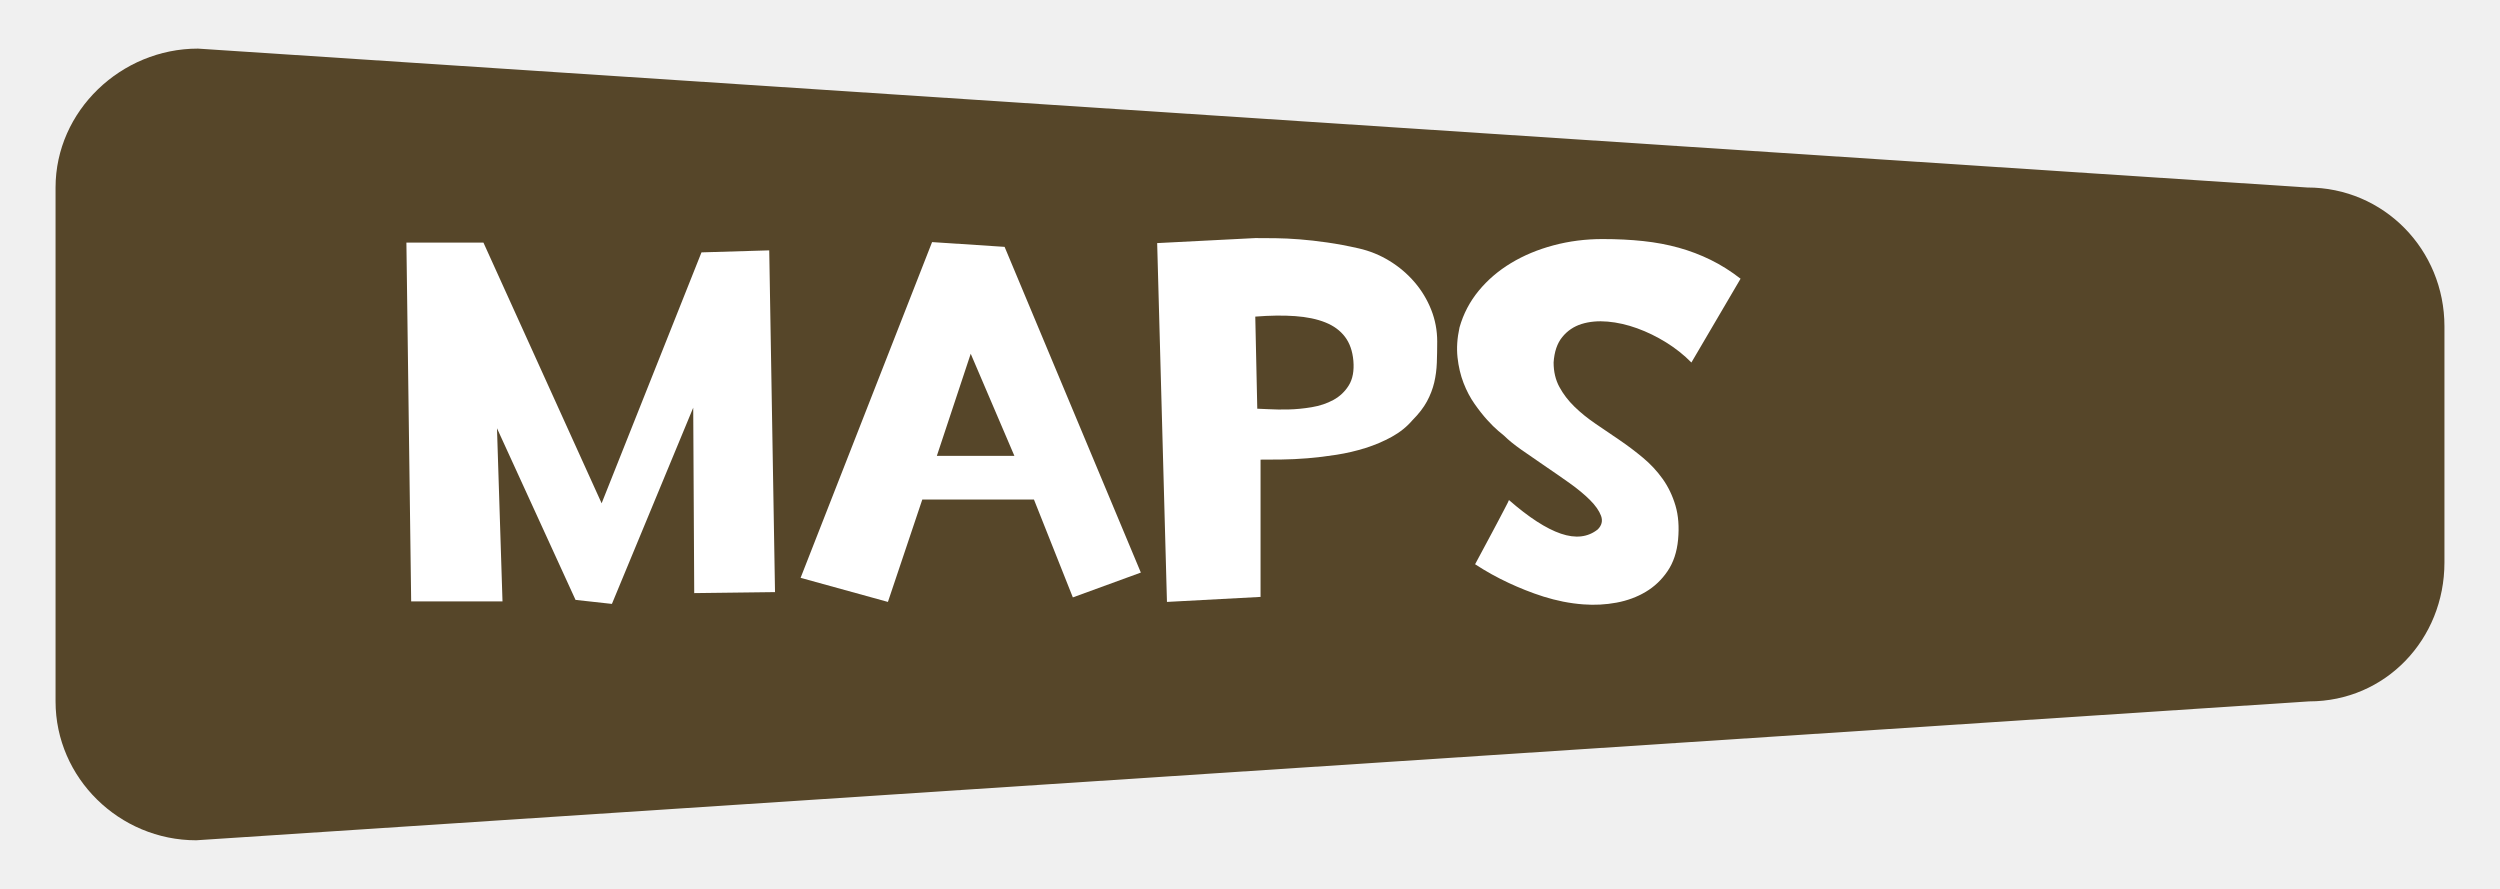
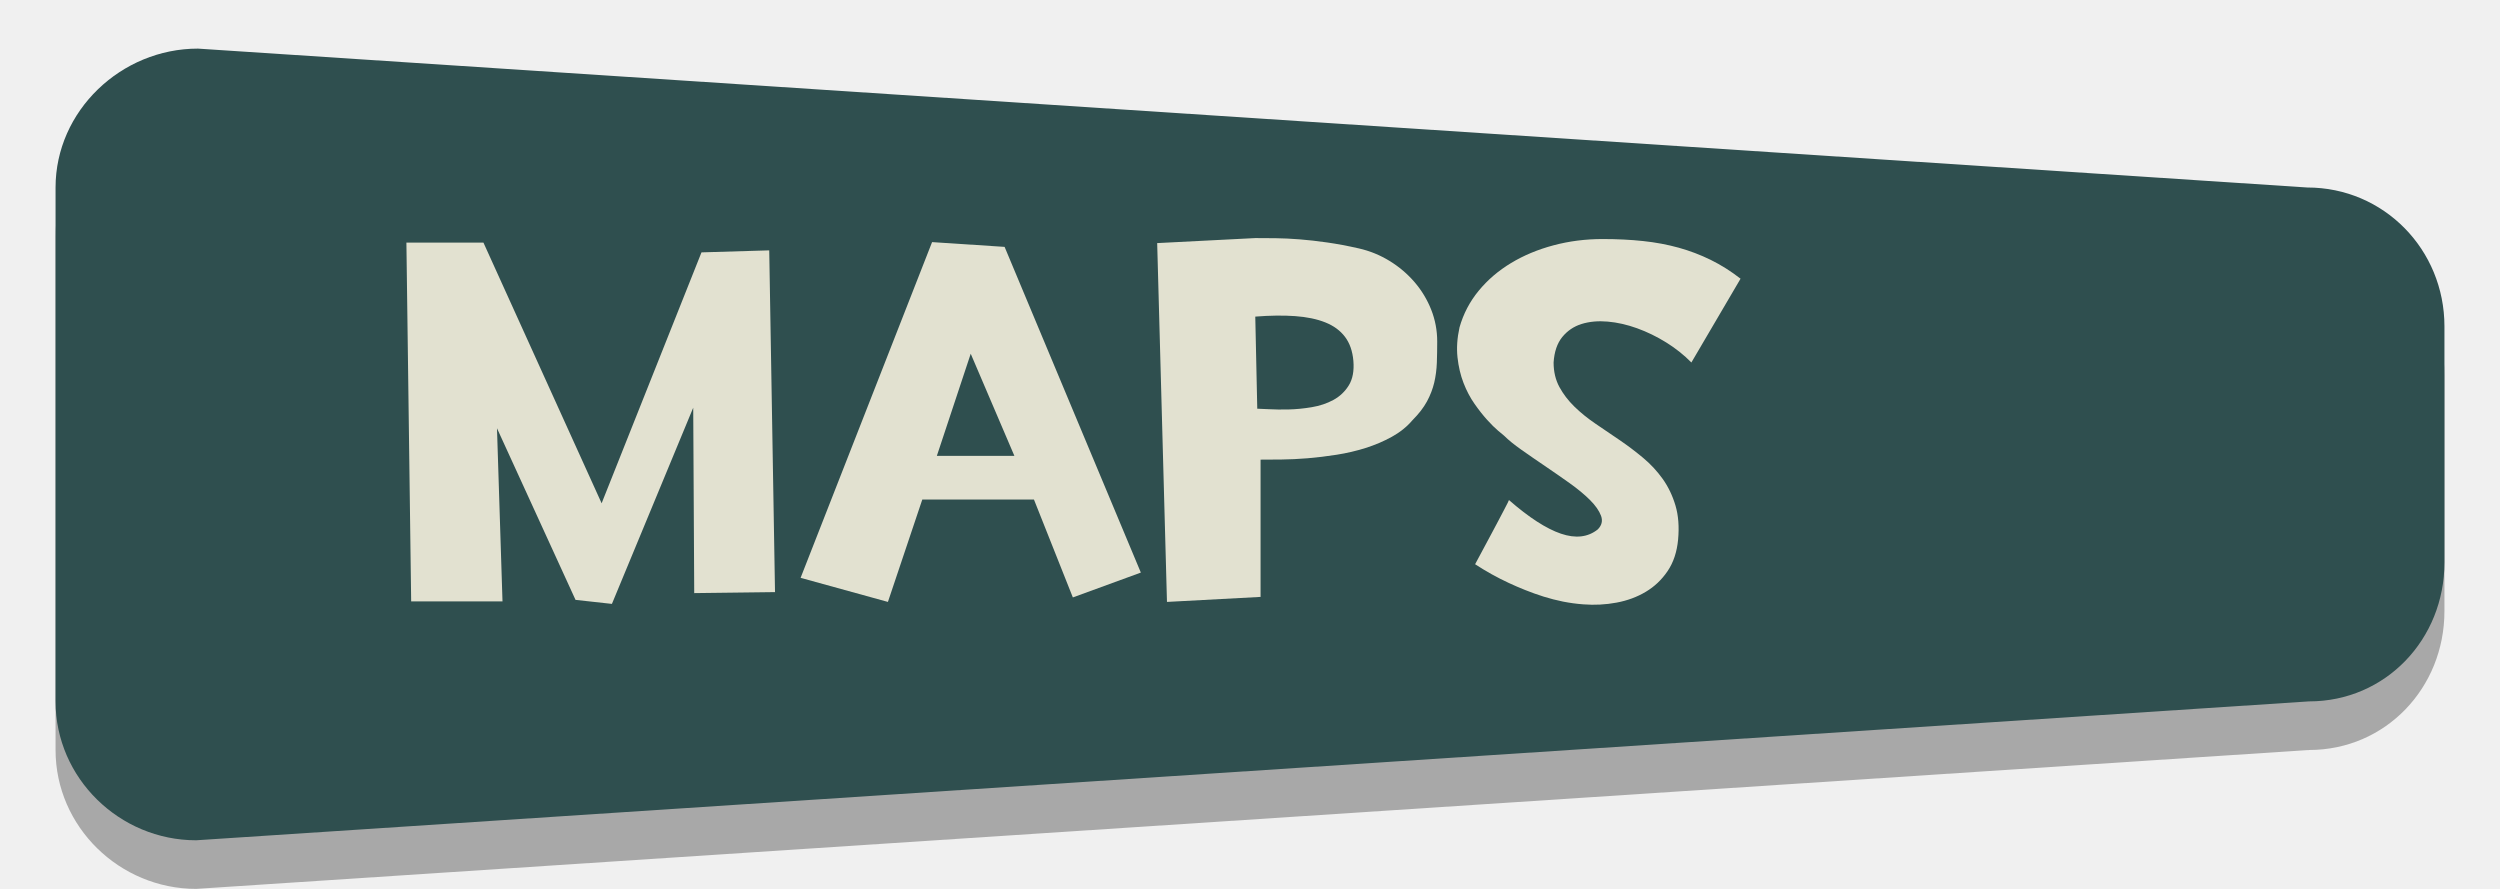
<svg xmlns="http://www.w3.org/2000/svg" version="1.1" id="Capa_1" x="0px" y="0px" width="180px" height="64px" viewBox="0 0 180 64" enable-background="new 0 0 180 64" xml:space="preserve">
-   <path fill="#564629" d="M176,40.5c0,5.522-4.228,10-9.75,10l-152.125,10C8.602,60.5,4,56.022,4,50.5v-37c0-5.523,4.727-10,10.25-10  l151.875,10c5.522,0,9.875,4.477,9.875,10V40.5z" />
+   <path opacity="0.3" d="M176,44c0,5.521-4.229,10-9.75,10L14.125,64C8.602,64,4,59.521,4,54V17C4,11.477,8.727,7,14.25,7l151.875,10  c5.521,0,9.875,4.477,9.875,10V44z" />
+   <path fill="#2F4F4F" d="M176,40.5c0,5.521-4.229,10-9.75,10l-152.125,10C8.602,60.5,4,56.021,4,50.5v-37c0-5.523,4.727-10,10.25-10  l151.875,10c5.521,0,9.875,4.477,9.875,10V40.5z" />
  <g id="Capa_2" display="none">
    <rect x="23.189" y="20.245" display="inline" fill="none" width="131.935" height="35.755" />
-     <text transform="matrix(1 0 0 1 23.189 40.6602)" display="inline">
-       <tspan x="0" y="0" fill="#FFFFFF" font-family="'TF2Build'" font-size="29">Con</tspan>
-       <tspan x="60.761" y="0" fill="#FFFFFF" font-family="'TF2Build'" font-size="29">-</tspan>
-     </text>
+     <text transform="matrix(1 0 0 1 23.189 40.6602)" display="inline" fill="#FFFFFF" font-family="'TF2Build'" font-size="29">Con</text>
+     <text transform="matrix(1 0 0 1 83.9502 40.6602)" display="inline" fill="#FFFFFF" font-family="'TF2Build'" font-size="29">-</text>
  </g>
  <g>
-     <path fill="#FFFFFF" d="M43.317,36.237l7.19-18.066l4.878-0.145l0.416,24.606l-5.817,0.072l-0.072-13.351l-5.854,14.128   l-2.62-0.289l-5.655-12.357l0.397,12.466h-6.576l-0.343-25.835h5.546L43.317,36.237z" />
-     <path fill="#FFFFFF" d="M74.445,35.967h-8.04l-2.475,7.371l-6.287-1.734l9.467-24.173l5.221,0.343l9.81,23.451l-4.896,1.788   L74.445,35.967z M73.036,32.823l-3.144-7.353l-2.439,7.353H73.036z" />
-     <path fill="#FFFFFF" d="M103.479,24.585c0,0.53-0.01,1.042-0.027,1.536c-0.018,0.494-0.082,0.97-0.189,1.427   c-0.109,0.458-0.283,0.91-0.523,1.355c-0.242,0.446-0.586,0.892-1.031,1.337c-0.409,0.482-0.909,0.885-1.499,1.21   c-0.591,0.325-1.22,0.593-1.888,0.804c-0.668,0.211-1.364,0.374-2.087,0.488c-0.723,0.114-1.419,0.198-2.087,0.253   c-0.668,0.054-1.298,0.084-1.888,0.09c-0.591,0.007-1.091,0.009-1.5,0.009v9.883l-6.739,0.361l-0.705-25.835l7.064-0.361   c0.445,0,0.933,0.003,1.464,0.009c0.529,0.006,1.104,0.034,1.725,0.082c0.621,0.048,1.285,0.124,1.996,0.226   c0.711,0.102,1.464,0.244,2.259,0.424s1.536,0.482,2.222,0.903c0.688,0.422,1.285,0.93,1.799,1.527   c0.512,0.596,0.912,1.258,1.201,1.987C103.334,23.028,103.479,23.79,103.479,24.585z M90.524,29.427   c0.145,0,0.424,0.012,0.841,0.036c0.414,0.024,0.887,0.03,1.418,0.018c0.529-0.012,1.084-0.066,1.662-0.163   c0.578-0.096,1.099-0.271,1.563-0.524c0.463-0.253,0.834-0.605,1.111-1.057c0.276-0.451,0.385-1.039,0.324-1.761   c-0.061-0.698-0.262-1.274-0.605-1.725c-0.342-0.452-0.815-0.798-1.418-1.039c-0.602-0.241-1.328-0.391-2.176-0.452   c-0.85-0.06-1.805-0.048-2.864,0.036L90.524,29.427z" />
-     <path fill="#FFFFFF" d="M108.645,36.003c1.434,1.253,2.68,2.06,3.74,2.421c1.059,0.361,1.945,0.259,2.654-0.307   c0.289-0.289,0.369-0.615,0.236-0.977s-0.398-0.74-0.795-1.138c-0.398-0.397-0.889-0.804-1.473-1.22   c-0.584-0.415-1.174-0.824-1.771-1.229c-0.596-0.403-1.158-0.792-1.689-1.165c-0.529-0.373-0.945-0.71-1.246-1.012   c-0.061-0.048-0.205-0.168-0.434-0.361c-0.229-0.192-0.49-0.452-0.785-0.777s-0.6-0.71-0.912-1.156   c-0.314-0.445-0.578-0.949-0.795-1.508c-0.217-0.561-0.361-1.175-0.434-1.843c-0.072-0.669-0.025-1.388,0.145-2.159   c0.277-0.976,0.736-1.854,1.381-2.638c0.645-0.783,1.422-1.448,2.332-1.996c0.908-0.548,1.926-0.973,3.053-1.274   c1.125-0.301,2.303-0.452,3.531-0.452c1.049,0,2.023,0.048,2.928,0.145c0.902,0.097,1.754,0.256,2.557,0.479   c0.801,0.223,1.568,0.515,2.303,0.876s1.451,0.813,2.15,1.355l-3.541,6.034c-0.531-0.542-1.137-1.023-1.816-1.445   c-0.68-0.421-1.379-0.762-2.096-1.021c-0.717-0.259-1.422-0.418-2.113-0.479c-0.693-0.06-1.318-0.003-1.879,0.171   c-0.561,0.175-1.023,0.488-1.391,0.939c-0.369,0.452-0.576,1.063-0.625,1.834c0,0.663,0.139,1.25,0.416,1.762   c0.277,0.512,0.639,0.984,1.084,1.418s0.951,0.843,1.518,1.229c0.566,0.386,1.141,0.777,1.727,1.174   c0.584,0.397,1.146,0.822,1.688,1.274c0.543,0.451,1.016,0.961,1.42,1.526c0.402,0.566,0.709,1.204,0.92,1.915   s0.275,1.529,0.189,2.457c-0.084,0.892-0.336,1.647-0.758,2.268s-0.945,1.117-1.572,1.49c-0.625,0.373-1.328,0.633-2.104,0.777   c-0.777,0.145-1.57,0.187-2.377,0.126c-0.494-0.036-0.98-0.103-1.463-0.198c-0.482-0.097-0.951-0.217-1.41-0.361   c-0.457-0.145-0.896-0.302-1.318-0.471c-0.422-0.168-0.813-0.337-1.174-0.506c-0.855-0.396-1.668-0.849-2.439-1.354   c0.459-0.855,0.867-1.62,1.229-2.294c0.156-0.289,0.307-0.572,0.451-0.85s0.275-0.523,0.389-0.74   c0.115-0.217,0.205-0.392,0.271-0.524S108.645,36.015,108.645,36.003z" />
+     <path fill="#E2E1D0" d="M43.317,36.236l7.19-18.065l4.878-0.145l0.416,24.606l-5.817,0.072l-0.072-13.351L44.058,43.48l-2.62-0.289   l-5.655-12.356l0.397,12.466h-6.576l-0.343-25.835h5.546L43.317,36.236z" />
+     <path fill="#E2E1D0" d="M74.445,35.967h-8.04l-2.475,7.371l-6.287-1.734l9.467-24.172l5.221,0.343l9.81,23.451l-4.896,1.789   L74.445,35.967z M73.036,32.823l-3.144-7.354l-2.439,7.354H73.036z" />
+     <path fill="#E2E1D0" d="M103.479,24.585c0,0.53-0.01,1.042-0.026,1.536c-0.019,0.494-0.082,0.97-0.188,1.427   c-0.109,0.458-0.283,0.91-0.523,1.355c-0.242,0.446-0.586,0.892-1.031,1.337c-0.409,0.482-0.909,0.885-1.499,1.21   c-0.591,0.325-1.22,0.593-1.888,0.804s-1.364,0.374-2.088,0.488c-0.723,0.113-1.418,0.197-2.086,0.253   c-0.668,0.054-1.299,0.084-1.889,0.09c-0.591,0.007-1.091,0.009-1.5,0.009v9.883l-6.739,0.361l-0.705-25.835l7.064-0.361   c0.445,0,0.933,0.003,1.464,0.009c0.529,0.006,1.104,0.034,1.725,0.082c0.621,0.048,1.285,0.124,1.996,0.226   s1.465,0.244,2.26,0.424c0.795,0.18,1.535,0.482,2.222,0.903c0.688,0.422,1.285,0.93,1.8,1.527c0.512,0.596,0.911,1.258,1.2,1.987   C103.334,23.028,103.479,23.79,103.479,24.585z M90.523,29.427c0.146,0,0.425,0.012,0.842,0.036   c0.414,0.024,0.887,0.03,1.418,0.018c0.529-0.012,1.084-0.066,1.662-0.163c0.578-0.096,1.099-0.271,1.563-0.524   c0.463-0.253,0.834-0.605,1.111-1.057c0.275-0.451,0.385-1.039,0.324-1.761c-0.062-0.698-0.262-1.274-0.605-1.725   c-0.342-0.452-0.814-0.798-1.418-1.039c-0.602-0.241-1.328-0.391-2.176-0.452c-0.85-0.06-1.805-0.048-2.864,0.036L90.523,29.427z" />
+     <path fill="#E2E1D0" d="M108.645,36.003c1.435,1.253,2.681,2.06,3.74,2.421c1.059,0.361,1.945,0.26,2.654-0.307   c0.289-0.289,0.369-0.615,0.236-0.977c-0.133-0.363-0.398-0.74-0.795-1.139c-0.398-0.396-0.89-0.804-1.474-1.22   c-0.584-0.415-1.174-0.824-1.771-1.229c-0.596-0.402-1.158-0.792-1.689-1.165c-0.529-0.373-0.945-0.71-1.246-1.012   c-0.061-0.048-0.205-0.168-0.434-0.361c-0.229-0.192-0.49-0.452-0.785-0.777c-0.295-0.325-0.6-0.71-0.912-1.156   c-0.314-0.445-0.578-0.949-0.795-1.508c-0.217-0.561-0.361-1.175-0.434-1.843c-0.072-0.669-0.025-1.388,0.145-2.159   c0.277-0.976,0.736-1.854,1.381-2.638c0.645-0.783,1.422-1.448,2.332-1.996c0.908-0.548,1.926-0.973,3.053-1.274   c1.125-0.301,2.303-0.452,3.531-0.452c1.049,0,2.023,0.048,2.928,0.145c0.902,0.097,1.754,0.256,2.558,0.479   c0.801,0.223,1.567,0.515,2.303,0.876c0.735,0.361,1.451,0.813,2.149,1.355l-3.541,6.034c-0.53-0.542-1.137-1.023-1.815-1.445   c-0.68-0.421-1.379-0.762-2.096-1.021c-0.718-0.259-1.423-0.418-2.113-0.479c-0.692-0.06-1.317-0.003-1.879,0.171   c-0.562,0.175-1.022,0.488-1.392,0.939c-0.368,0.452-0.575,1.063-0.625,1.834c0,0.663,0.14,1.25,0.416,1.762   c0.277,0.512,0.64,0.984,1.084,1.418c0.445,0.434,0.951,0.843,1.519,1.229c0.565,0.386,1.142,0.777,1.728,1.174   c0.584,0.397,1.146,0.822,1.688,1.274c0.543,0.451,1.016,0.961,1.42,1.525c0.402,0.566,0.709,1.205,0.92,1.916   s0.275,1.528,0.189,2.457c-0.084,0.892-0.336,1.646-0.758,2.268s-0.945,1.117-1.572,1.49c-0.625,0.373-1.328,0.633-2.104,0.777   c-0.777,0.145-1.57,0.187-2.378,0.125c-0.493-0.035-0.979-0.103-1.463-0.197c-0.481-0.098-0.95-0.217-1.409-0.361   c-0.457-0.145-0.896-0.302-1.318-0.471c-0.422-0.168-0.813-0.338-1.174-0.506c-0.855-0.396-1.668-0.85-2.439-1.354   c0.459-0.854,0.867-1.62,1.229-2.294c0.156-0.289,0.308-0.572,0.451-0.85c0.145-0.278,0.275-0.523,0.389-0.74   c0.115-0.217,0.205-0.393,0.271-0.524S108.645,36.016,108.645,36.003z" />
  </g>
  <g display="none">
-     <path display="inline" fill="#FFFFFF" d="M45.991,35.967h-8.04l-2.475,7.371l-6.287-1.734l9.467-24.173l5.221,0.343l9.81,23.451   l-4.896,1.788L45.991,35.967z M44.582,32.823l-3.144-7.353l-2.439,7.353H44.582z" />
-     <path display="inline" fill="#FFFFFF" d="M74.698,24.314c0.108,0.53,0.138,1.114,0.09,1.752c-0.048,0.639-0.181,1.271-0.397,1.897   c-0.217,0.626-0.518,1.223-0.903,1.789c-0.386,0.566-0.855,1.036-1.409,1.409c-0.301,0.205-0.593,0.376-0.876,0.515   c-0.283,0.139-0.569,0.259-0.858,0.361c-0.289,0.103-0.59,0.196-0.903,0.28c-0.313,0.084-0.645,0.169-0.994,0.253   c0.891,0.518,1.608,1.061,2.15,1.626c0.542,0.566,0.921,1.259,1.138,2.078c0.108,0.36,0.163,0.752,0.163,1.174   s-0.048,0.847-0.145,1.273c-0.097,0.428-0.247,0.844-0.452,1.247c-0.205,0.403-0.464,0.762-0.777,1.074   c-0.53,0.53-1.171,0.946-1.924,1.247c-0.752,0.301-1.533,0.527-2.339,0.678c-0.807,0.15-1.59,0.247-2.349,0.289   s-1.403,0.069-1.933,0.081h-6.703l-0.705-25.708l7.064-0.379c0.434,0,0.9,0.003,1.4,0.009c0.5,0.006,1.042,0.034,1.626,0.082   c0.584,0.048,1.213,0.126,1.888,0.235c0.674,0.108,1.403,0.259,2.186,0.452c0.771,0.193,1.5,0.488,2.186,0.885   s1.294,0.874,1.825,1.427c0.53,0.554,0.963,1.168,1.301,1.843C74.385,22.857,74.602,23.567,74.698,24.314z M61.564,29.915   c0.132,0,0.397,0.018,0.795,0.054s0.852,0.045,1.364,0.027c0.512-0.019,1.045-0.079,1.599-0.181   c0.554-0.103,1.057-0.283,1.508-0.542c0.452-0.259,0.81-0.611,1.075-1.057c0.265-0.445,0.373-1.03,0.325-1.752   c-0.061-0.662-0.265-1.198-0.614-1.608c-0.35-0.409-0.822-0.716-1.418-0.921c-0.597-0.205-1.295-0.325-2.096-0.361   c-0.801-0.036-1.684-0.012-2.647,0.072L61.564,29.915z M61.907,39.525c0.181,0.013,0.442,0.027,0.786,0.046   c0.343,0.018,0.716,0.015,1.12-0.009c0.403-0.024,0.813-0.072,1.229-0.145c0.415-0.072,0.783-0.199,1.102-0.38   c0.319-0.181,0.572-0.418,0.759-0.714c0.187-0.295,0.256-0.671,0.208-1.129c-0.072-0.65-0.298-1.136-0.678-1.454   c-0.379-0.319-0.831-0.536-1.354-0.65c-0.524-0.114-1.075-0.157-1.653-0.127s-1.102,0.069-1.572,0.118L61.907,39.525z" />
-     <path display="inline" fill="#FFFFFF" d="M89.061,16.961c1.313,0,2.566,0.16,3.757,0.479c1.193,0.319,2.298,0.768,3.315,1.346   c1.019,0.578,1.942,1.277,2.773,2.096c0.831,0.819,1.538,1.723,2.123,2.71c0.583,0.988,1.034,2.054,1.354,3.198   c0.318,1.145,0.479,2.331,0.479,3.559c0,1.217-0.16,2.388-0.479,3.514c-0.32,1.126-0.771,2.177-1.354,3.152   c-0.585,0.976-1.292,1.864-2.123,2.665s-1.755,1.484-2.773,2.051c-1.018,0.565-2.122,1.005-3.315,1.318   c-1.191,0.313-2.445,0.47-3.757,0.47c-1.241,0-2.436-0.156-3.586-0.47c-1.15-0.313-2.222-0.753-3.216-1.318   c-0.993-0.566-1.896-1.25-2.71-2.051c-0.813-0.801-1.508-1.689-2.086-2.665s-1.027-2.023-1.346-3.144   c-0.319-1.12-0.479-2.294-0.479-3.523s0.16-2.415,0.479-3.559c0.319-1.144,0.768-2.21,1.346-3.198   c0.578-0.987,1.274-1.891,2.086-2.71c0.813-0.819,1.717-1.518,2.71-2.096c0.994-0.578,2.066-1.027,3.216-1.346   C86.625,17.121,87.82,16.961,89.061,16.961z M89.061,38.352c1.12,0,2.156-0.199,3.107-0.596c0.951-0.398,1.773-0.931,2.467-1.6   c0.692-0.668,1.234-1.439,1.626-2.313s0.587-1.791,0.587-2.755c0-1.06-0.195-2.032-0.587-2.918   c-0.392-0.885-0.934-1.644-1.626-2.276c-0.693-0.632-1.516-1.126-2.467-1.481c-0.951-0.355-1.987-0.533-3.107-0.533   c-1.024,0-1.984,0.178-2.881,0.533c-0.897,0.355-1.681,0.85-2.349,1.481c-0.669,0.633-1.196,1.392-1.581,2.276   c-0.386,0.886-0.578,1.858-0.578,2.918c0,0.964,0.192,1.882,0.578,2.755c0.385,0.873,0.912,1.645,1.581,2.313   c0.668,0.669,1.451,1.201,2.349,1.6C87.077,38.152,88.037,38.352,89.061,38.352z" />
-     <path display="inline" fill="#FFFFFF" d="M103.857,17.431h7.986c0,2.734-0.016,5.173-0.045,7.317   c-0.031,2.144-0.016,4.032,0.045,5.664c0.061,1.632,0.191,3.015,0.396,4.146s0.539,2.051,1.004,2.755   c0.463,0.705,1.084,1.205,1.859,1.5c0.777,0.295,1.773,0.412,2.99,0.352c1.217-0.06,2.205-0.331,2.963-0.813   c0.76-0.481,1.346-1.153,1.762-2.015c0.416-0.86,0.695-1.903,0.84-3.125c0.145-1.223,0.223-2.604,0.234-4.146   c0.014-1.542-0.012-3.231-0.072-5.067c-0.059-1.837-0.09-3.803-0.09-5.899c0.59,0,1.102,0.003,1.535,0.009   c0.434,0.006,0.904,0.009,1.41,0.009s0.975,0,1.408,0s0.939-0.006,1.518-0.018c0,1.915-0.002,3.598-0.008,5.049   c-0.006,1.452-0.018,2.726-0.037,3.821c-0.018,1.096-0.039,2.051-0.063,2.863c-0.023,0.813-0.061,1.548-0.109,2.204   c-0.047,0.657-0.107,1.259-0.18,1.807c-0.072,0.549-0.156,1.111-0.254,1.689c-0.191,1.12-0.604,2.165-1.236,3.135   s-1.439,1.815-2.422,2.538c-0.98,0.723-2.109,1.289-3.387,1.698s-2.656,0.614-4.137,0.614c-1.445,0-2.744-0.117-3.895-0.353   c-1.15-0.234-2.174-0.545-3.07-0.93c-0.898-0.386-1.678-0.832-2.34-1.338s-1.229-1.026-1.699-1.563   c-0.469-0.535-0.857-1.071-1.164-1.607s-0.545-1.033-0.715-1.491c-0.119-0.349-0.229-0.749-0.324-1.201   c-0.096-0.451-0.182-1.005-0.254-1.662c-0.072-0.656-0.137-1.442-0.197-2.357c-0.061-0.915-0.109-2.011-0.145-3.288   c-0.037-1.276-0.064-2.761-0.082-4.453C103.867,21.583,103.857,19.635,103.857,17.431z" />
+     <path display="inline" fill="#FFFFFF" d="M45.991,35.967h-8.04l-2.475,7.371l-6.287-1.734l9.467-24.172l5.221,0.343l9.81,23.451   l-4.896,1.789L45.991,35.967z M44.582,32.823l-3.144-7.354l-2.439,7.354H44.582z" />
+     <path display="inline" fill="#FFFFFF" d="M74.698,24.314c0.108,0.53,0.138,1.114,0.09,1.752c-0.048,0.639-0.181,1.271-0.397,1.897   c-0.217,0.626-0.518,1.223-0.903,1.789c-0.386,0.566-0.855,1.036-1.409,1.409c-0.301,0.205-0.593,0.376-0.876,0.515   c-0.283,0.139-0.569,0.259-0.858,0.361c-0.289,0.103-0.59,0.196-0.903,0.28s-0.645,0.169-0.994,0.253   c0.891,0.518,1.608,1.061,2.15,1.625c0.542,0.566,0.921,1.26,1.138,2.078c0.108,0.36,0.163,0.752,0.163,1.175   c0,0.422-0.048,0.847-0.145,1.272c-0.097,0.428-0.247,0.844-0.452,1.247c-0.205,0.403-0.464,0.763-0.777,1.074   c-0.53,0.53-1.171,0.946-1.924,1.247c-0.752,0.301-1.533,0.527-2.339,0.678c-0.807,0.15-1.59,0.247-2.349,0.289   c-0.759,0.042-1.403,0.069-1.933,0.081h-6.703l-0.705-25.708l7.064-0.379c0.434,0,0.9,0.003,1.4,0.009   c0.5,0.006,1.042,0.034,1.626,0.082c0.584,0.048,1.213,0.126,1.888,0.235c0.674,0.108,1.403,0.259,2.186,0.452   c0.771,0.193,1.5,0.488,2.186,0.885s1.294,0.874,1.825,1.427c0.53,0.554,0.963,1.168,1.301,1.843   C74.385,22.857,74.602,23.567,74.698,24.314z M61.564,29.915c0.132,0,0.397,0.018,0.795,0.054c0.398,0.036,0.852,0.045,1.364,0.027   c0.512-0.019,1.045-0.079,1.599-0.181c0.554-0.103,1.057-0.283,1.508-0.542c0.452-0.259,0.81-0.611,1.075-1.057   c0.265-0.445,0.373-1.03,0.325-1.752c-0.061-0.662-0.265-1.198-0.614-1.608c-0.35-0.409-0.822-0.716-1.418-0.921   c-0.597-0.205-1.295-0.325-2.096-0.361c-0.801-0.036-1.684-0.012-2.647,0.072L61.564,29.915z M61.907,39.525   c0.181,0.013,0.442,0.026,0.786,0.045c0.343,0.019,0.716,0.016,1.12-0.008c0.403-0.024,0.813-0.072,1.229-0.146   c0.415-0.071,0.783-0.199,1.102-0.38c0.319-0.182,0.572-0.418,0.759-0.714s0.256-0.671,0.208-1.13   c-0.072-0.649-0.298-1.135-0.678-1.453c-0.379-0.319-0.831-0.536-1.354-0.65c-0.524-0.113-1.075-0.156-1.653-0.127   c-0.578,0.03-1.102,0.069-1.572,0.118L61.907,39.525z" />
+     <path display="inline" fill="#FFFFFF" d="M89.061,16.961c1.313,0,2.566,0.16,3.757,0.479c1.192,0.319,2.298,0.768,3.314,1.346   c1.02,0.578,1.942,1.277,2.773,2.096c0.83,0.819,1.537,1.723,2.123,2.71c0.582,0.988,1.033,2.054,1.354,3.198   c0.318,1.145,0.479,2.331,0.479,3.559c0,1.217-0.159,2.387-0.479,3.514c-0.32,1.126-0.771,2.177-1.354,3.152   c-0.586,0.976-1.293,1.863-2.123,2.664c-0.831,0.801-1.756,1.484-2.773,2.051c-1.018,0.565-2.122,1.006-3.314,1.318   c-1.191,0.313-2.445,0.471-3.757,0.471c-1.241,0-2.436-0.156-3.586-0.471c-1.15-0.313-2.222-0.753-3.216-1.318   c-0.993-0.565-1.896-1.25-2.71-2.051c-0.813-0.801-1.508-1.688-2.086-2.664c-0.578-0.977-1.027-2.023-1.346-3.145   c-0.319-1.12-0.479-2.294-0.479-3.523s0.16-2.415,0.479-3.559c0.319-1.144,0.768-2.21,1.346-3.198   c0.578-0.987,1.274-1.891,2.086-2.71c0.813-0.819,1.717-1.518,2.71-2.096c0.994-0.578,2.066-1.027,3.216-1.346   C86.625,17.121,87.82,16.961,89.061,16.961z M89.061,38.352c1.12,0,2.156-0.199,3.107-0.596c0.951-0.398,1.773-0.931,2.467-1.6   c0.692-0.668,1.234-1.439,1.627-2.313c0.391-0.874,0.586-1.791,0.586-2.755c0-1.06-0.195-2.032-0.586-2.918   c-0.393-0.885-0.935-1.644-1.627-2.276c-0.693-0.632-1.516-1.126-2.467-1.481s-1.987-0.533-3.107-0.533   c-1.024,0-1.984,0.178-2.881,0.533s-1.681,0.85-2.349,1.481c-0.669,0.633-1.196,1.392-1.581,2.276   c-0.386,0.886-0.578,1.858-0.578,2.918c0,0.964,0.192,1.882,0.578,2.755c0.385,0.873,0.912,1.646,1.581,2.313   c0.668,0.669,1.451,1.201,2.349,1.6C87.077,38.152,88.037,38.352,89.061,38.352z" />
+     <path display="inline" fill="#FFFFFF" d="M103.857,17.431h7.985c0,2.734-0.016,5.173-0.045,7.317   c-0.03,2.144-0.016,4.032,0.045,5.664c0.062,1.632,0.191,3.015,0.396,4.146c0.204,1.131,0.538,2.051,1.004,2.754   c0.463,0.705,1.084,1.205,1.858,1.5c0.777,0.295,1.773,0.412,2.99,0.353s2.205-0.331,2.963-0.813   c0.76-0.48,1.346-1.152,1.762-2.015c0.416-0.86,0.695-1.903,0.841-3.125c0.145-1.223,0.223-2.604,0.233-4.146   c0.014-1.542-0.012-3.231-0.072-5.067c-0.059-1.837-0.09-3.803-0.09-5.899c0.59,0,1.103,0.003,1.535,0.009   c0.435,0.006,0.904,0.009,1.41,0.009s0.975,0,1.408,0s0.939-0.006,1.518-0.018c0,1.915-0.002,3.598-0.008,5.049   c-0.006,1.452-0.018,2.726-0.037,3.821c-0.018,1.096-0.039,2.051-0.063,2.863c-0.023,0.813-0.061,1.548-0.109,2.204   c-0.047,0.656-0.107,1.259-0.18,1.807c-0.072,0.549-0.156,1.111-0.254,1.689c-0.191,1.119-0.604,2.165-1.236,3.135   c-0.632,0.971-1.439,1.814-2.422,2.538c-0.98,0.724-2.109,1.289-3.387,1.698c-1.278,0.408-2.656,0.613-4.137,0.613   c-1.445,0-2.744-0.117-3.896-0.353c-1.149-0.233-2.174-0.545-3.069-0.931c-0.898-0.385-1.679-0.832-2.341-1.338   s-1.229-1.025-1.698-1.563c-0.47-0.535-0.857-1.07-1.164-1.607c-0.308-0.535-0.545-1.033-0.715-1.49   c-0.119-0.35-0.229-0.75-0.324-1.201c-0.097-0.451-0.183-1.006-0.254-1.662c-0.072-0.656-0.138-1.442-0.197-2.357   c-0.062-0.915-0.109-2.011-0.146-3.288c-0.036-1.276-0.063-2.761-0.082-4.453C103.867,21.583,103.857,19.635,103.857,17.431z" />
    <path display="inline" fill="#FFFFFF" d="M145.049,22.995l0.326,20.09l-6.668,0.253l-0.361-20.126l-7.516,0.361l-0.18-5.474   l22.764-0.705l0.18,5.257L145.049,22.995z" />
  </g>
  <g display="none">
-     <path display="inline" fill="#FFFFFF" d="M54.717,17.503l0.777,25.239l-5.998,0.271l-0.217-7.299l-12.321,0.253v7.371h-7.732   l-0.036-25.275h7.732v13.694l12.177-0.325L48.61,17.738L54.717,17.503z" />
-     <path display="inline" fill="#FFFFFF" d="M70.76,16.961c1.313,0,2.565,0.16,3.758,0.479c1.192,0.319,2.297,0.768,3.315,1.346   c1.018,0.578,1.942,1.277,2.773,2.096c0.831,0.819,1.539,1.723,2.123,2.71c0.584,0.988,1.036,2.054,1.354,3.198   c0.319,1.145,0.479,2.331,0.479,3.559c0,1.217-0.16,2.388-0.479,3.514c-0.319,1.126-0.771,2.177-1.354,3.152   c-0.584,0.976-1.292,1.864-2.123,2.665s-1.755,1.484-2.773,2.051c-1.018,0.565-2.123,1.005-3.315,1.318s-2.445,0.47-3.758,0.47   c-1.241,0-2.436-0.156-3.586-0.47c-1.15-0.313-2.222-0.753-3.216-1.318c-0.993-0.566-1.896-1.25-2.71-2.051   c-0.813-0.801-1.508-1.689-2.086-2.665s-1.027-2.023-1.346-3.144c-0.319-1.12-0.479-2.294-0.479-3.523s0.16-2.415,0.479-3.559   c0.319-1.144,0.768-2.21,1.346-3.198c0.578-0.987,1.274-1.891,2.086-2.71c0.813-0.819,1.717-1.518,2.71-2.096   c0.994-0.578,2.066-1.027,3.216-1.346C68.324,17.121,69.519,16.961,70.76,16.961z M70.76,38.352c1.12,0,2.156-0.199,3.107-0.596   c0.951-0.398,1.773-0.931,2.466-1.6c0.692-0.668,1.234-1.439,1.626-2.313c0.391-0.873,0.587-1.791,0.587-2.755   c0-1.06-0.196-2.032-0.587-2.918c-0.392-0.885-0.934-1.644-1.626-2.276c-0.693-0.632-1.515-1.126-2.466-1.481   c-0.952-0.355-1.987-0.533-3.107-0.533c-1.024,0-1.984,0.178-2.881,0.533c-0.897,0.355-1.681,0.85-2.349,1.481   c-0.669,0.633-1.196,1.392-1.581,2.276c-0.386,0.886-0.578,1.858-0.578,2.918c0,0.964,0.192,1.882,0.578,2.755   c0.385,0.873,0.912,1.645,1.581,2.313c0.668,0.669,1.451,1.201,2.349,1.6C68.775,38.152,69.736,38.352,70.76,38.352z" />
-     <path display="inline" fill="#FFFFFF" d="M99.684,36.237l7.191-18.066l4.877-0.145l0.416,24.606l-5.816,0.072l-0.072-13.351   l-5.854,14.128l-2.62-0.289L92.15,30.836l0.397,12.466h-6.576l-0.343-25.835h5.546L99.684,36.237z" />
-     <path display="inline" fill="#FFFFFF" d="M120.676,23.646l0.109,8.527h7.912v3.469h-7.768l0.072,2.818l11.725-0.38l0.145,4.933   l-18.535,0.325l-0.326-25.871h20.975v6.179H120.676z" />
+     <path display="inline" fill="#FFFFFF" d="M54.717,17.503l0.777,25.239l-5.998,0.271l-0.217-7.3l-12.321,0.253v7.371h-7.732   L29.19,18.063h7.732v13.694l12.177-0.325L48.61,17.738L54.717,17.503z" />
+     <path display="inline" fill="#FFFFFF" d="M70.76,16.961c1.313,0,2.565,0.16,3.758,0.479c1.192,0.319,2.297,0.768,3.315,1.346   s1.942,1.277,2.773,2.096c0.831,0.819,1.539,1.723,2.123,2.71c0.584,0.988,1.036,2.054,1.354,3.198   c0.319,1.145,0.479,2.331,0.479,3.559c0,1.217-0.16,2.387-0.479,3.514c-0.319,1.126-0.771,2.177-1.354,3.152   c-0.584,0.976-1.292,1.863-2.123,2.664s-1.755,1.484-2.773,2.051c-1.018,0.565-2.123,1.006-3.315,1.318s-2.445,0.471-3.758,0.471   c-1.241,0-2.436-0.156-3.586-0.471c-1.15-0.313-2.222-0.753-3.216-1.318c-0.993-0.565-1.896-1.25-2.71-2.051   c-0.813-0.801-1.508-1.688-2.086-2.664c-0.578-0.977-1.027-2.023-1.346-3.145c-0.319-1.12-0.479-2.294-0.479-3.523   s0.16-2.415,0.479-3.559s0.768-2.21,1.346-3.198c0.578-0.987,1.274-1.891,2.086-2.71c0.813-0.819,1.717-1.518,2.71-2.096   c0.994-0.578,2.066-1.027,3.216-1.346C68.324,17.121,69.519,16.961,70.76,16.961z M70.76,38.352c1.12,0,2.156-0.199,3.107-0.596   c0.951-0.398,1.773-0.931,2.466-1.6c0.692-0.668,1.234-1.439,1.626-2.313c0.391-0.873,0.587-1.791,0.587-2.755   c0-1.06-0.196-2.032-0.587-2.918c-0.392-0.885-0.934-1.644-1.626-2.276c-0.693-0.632-1.515-1.126-2.466-1.481   c-0.952-0.355-1.987-0.533-3.107-0.533c-1.024,0-1.984,0.178-2.881,0.533s-1.681,0.85-2.349,1.481   c-0.669,0.633-1.196,1.392-1.581,2.276c-0.386,0.886-0.578,1.858-0.578,2.918c0,0.964,0.192,1.882,0.578,2.755   c0.385,0.873,0.912,1.646,1.581,2.313c0.668,0.669,1.451,1.201,2.349,1.6C68.775,38.152,69.736,38.352,70.76,38.352z" />
+     <path display="inline" fill="#FFFFFF" d="M99.684,36.236l7.191-18.065l4.877-0.145l0.416,24.606l-5.816,0.072l-0.072-13.351   l-5.854,14.127l-2.619-0.289L92.15,30.836l0.396,12.466h-6.576l-0.343-25.835h5.546L99.684,36.236z" />
+     <path display="inline" fill="#FFFFFF" d="M120.676,23.646l0.109,8.527h7.912v3.47h-7.768l0.071,2.817l11.726-0.38l0.145,4.934   l-18.535,0.324l-0.326-25.871h20.975v6.179H120.676z" />
  </g>
</svg>
